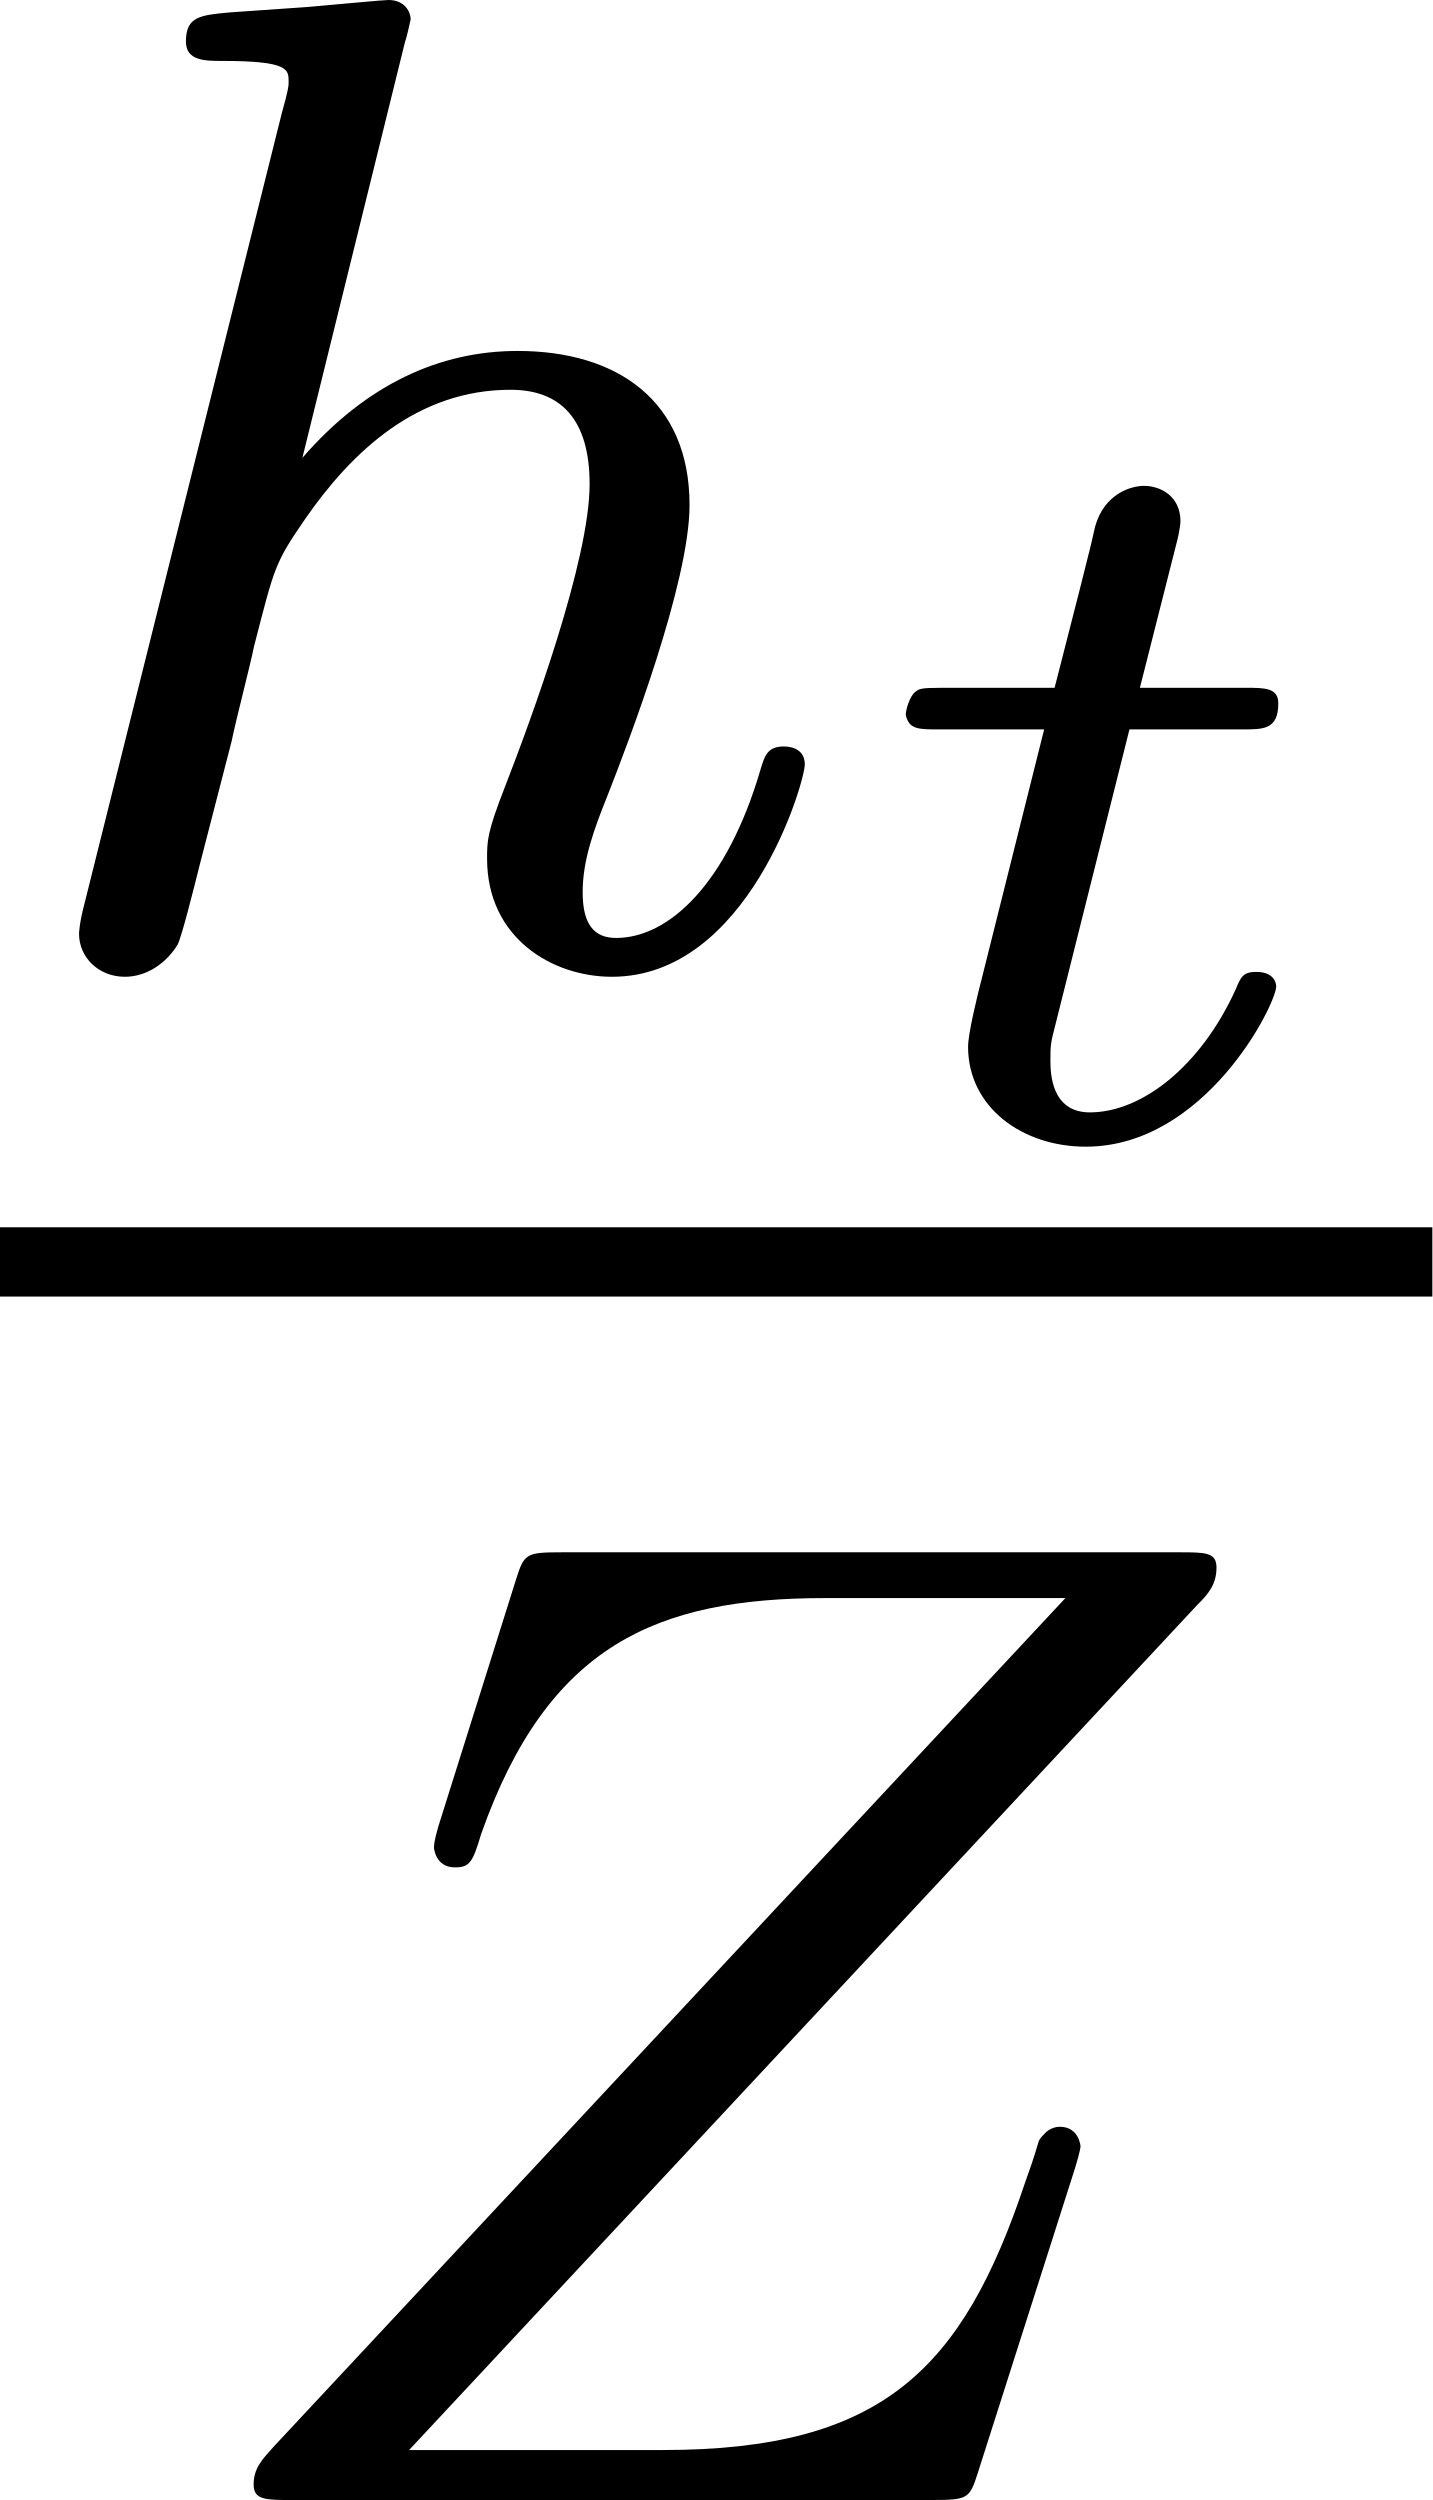
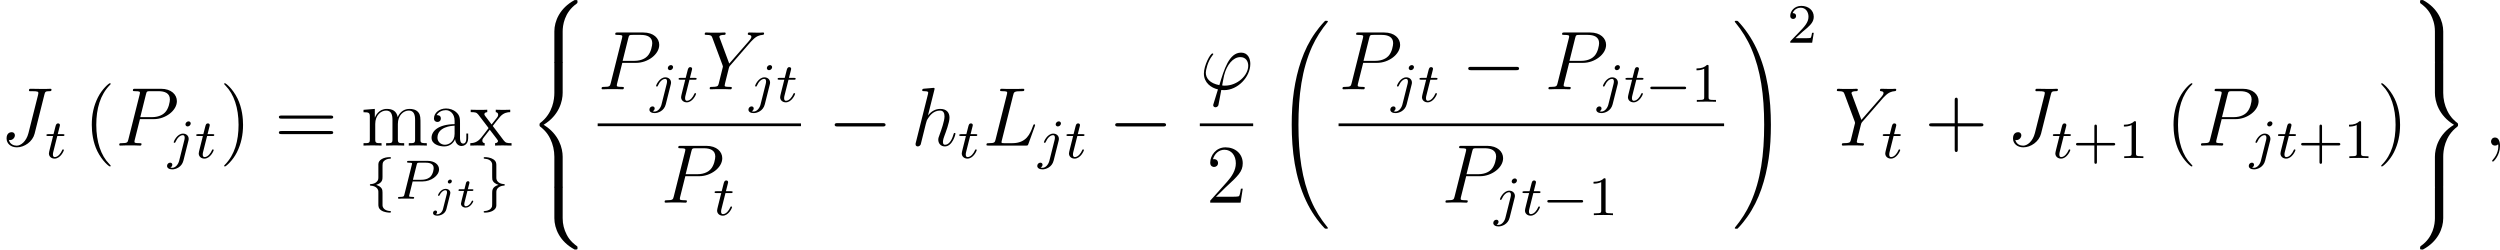
- <svg xmlns="http://www.w3.org/2000/svg" xmlns:xlink="http://www.w3.org/1999/xlink" version="1.1" width="8.228pt" height="14.361pt" viewBox="29.109 131.88 8.228 14.361">
+ <svg xmlns="http://www.w3.org/2000/svg" xmlns:xlink="http://www.w3.org/1999/xlink" version="1.1" width="359.265pt" height="35.856pt" viewBox="43.135 504.904 359.265 35.856">
  <defs>
+     <use id="g15-0" xlink:href="#g2-0" transform="scale(1.095891)" />
+     <path id="g16-106" d="M2.774-3.73C2.774-3.909 2.63-3.969 2.534-3.969C2.343-3.969 2.194-3.784 2.194-3.64C2.194-3.515 2.289-3.401 2.439-3.401C2.594-3.401 2.774-3.551 2.774-3.73ZM2.529-1.865C2.54-1.925 2.558-1.979 2.558-2.062C2.558-2.397 2.26-2.636 1.877-2.636C1.201-2.636 .783-1.829 .783-1.716C.783-1.68 .807-1.632 .891-1.632S.98-1.656 1.022-1.739C1.196-2.128 1.53-2.439 1.859-2.439C2.038-2.439 2.08-2.289 2.08-2.14C2.08-2.062 2.068-1.979 2.062-1.961L1.5 .269C1.387 .717 1.034 1.022 .687 1.022C.669 1.022 .502 1.016 .502 .992L.52 .968C.61 .897 .652 .801 .652 .711C.652 .52 .496 .478 .412 .478C.251 .478 .072 .61 .072 .831C.072 1.148 .448 1.219 .693 1.219C1.094 1.219 1.811 .992 1.991 .275L2.529-1.865Z" />
    <path id="g16-116" d="M2.451-.861C2.451-.879 2.439-.944 2.337-.944C2.26-.944 2.248-.915 2.218-.843C2.014-.395 1.674-.137 1.381-.137C1.16-.137 1.154-.359 1.154-.436C1.154-.52 1.154-.532 1.184-.646L1.608-2.337H2.26C2.379-2.337 2.463-2.337 2.463-2.487C2.463-2.576 2.385-2.576 2.277-2.576H1.668L1.877-3.401C1.901-3.491 1.901-3.533 1.901-3.533C1.901-3.676 1.787-3.736 1.692-3.736C1.62-3.736 1.465-3.694 1.411-3.503C1.387-3.407 1.447-3.622 1.178-2.576H.532C.406-2.576 .4-2.57 .377-2.552C.347-2.529 .323-2.451 .323-2.421C.341-2.337 .395-2.337 .514-2.337H1.118L.765-.927C.729-.789 .681-.586 .681-.514C.681-.167 .992 .06 1.357 .06C2.044 .06 2.451-.759 2.451-.861Z" />
-     <path id="g17-90" d="M5.212-1.905C5.244-2.008 5.244-2.032 5.244-2.032S5.236-2.144 5.125-2.144C5.077-2.144 5.045-2.112 5.045-2.112C5.029-2.096 5.013-2.08 5.005-2.064C4.989-2.016 4.989-2 4.926-1.825C4.567-.749 4.105-.287 2.845-.287H1.387L5.914-5.141C5.978-5.204 6.025-5.26 6.025-5.356C6.025-5.444 5.962-5.444 5.81-5.444H2.264C2.056-5.444 2.048-5.436 2-5.284L1.554-3.866C1.546-3.834 1.53-3.786 1.53-3.746C1.53-3.746 1.538-3.634 1.65-3.634C1.737-3.634 1.753-3.666 1.801-3.826C2.184-4.91 2.805-5.181 3.778-5.181H5.157L.606-.303C.542-.231 .494-.183 .494-.088C.494 0 .566 0 .709 0H4.392C4.599 0 4.607-.008 4.655-.159L5.212-1.905Z" />
-     <path id="g17-104" d="M4.623-1.14C4.623-1.219 4.559-1.243 4.503-1.243C4.407-1.243 4.392-1.188 4.368-1.108C4.176-.454 3.842-.143 3.539-.143C3.411-.143 3.347-.223 3.347-.406S3.411-.765 3.491-.964C3.61-1.267 3.961-2.184 3.961-2.63C3.961-3.228 3.547-3.515 2.973-3.515C2.527-3.515 2.104-3.324 1.737-2.901L2.327-5.292C2.335-5.308 2.359-5.42 2.359-5.42C2.359-5.46 2.327-5.531 2.232-5.531C2.2-5.531 1.953-5.507 1.769-5.491L1.323-5.46C1.148-5.444 1.068-5.436 1.068-5.292C1.068-5.181 1.18-5.181 1.275-5.181C1.658-5.181 1.658-5.133 1.658-5.061C1.658-5.037 1.658-5.021 1.618-4.878L.486-.343C.454-.223 .454-.167 .454-.167C.454-.032 .566 .08 .717 .08C.845 .08 .956 0 1.02-.104C1.044-.151 1.108-.406 1.148-.566L1.331-1.275C1.355-1.395 1.435-1.698 1.459-1.817C1.578-2.279 1.578-2.295 1.753-2.55C2.024-2.941 2.399-3.292 2.933-3.292C3.22-3.292 3.387-3.124 3.387-2.75C3.387-2.311 3.053-1.403 2.901-1.012C2.798-.749 2.798-.701 2.798-.598C2.798-.143 3.172 .08 3.515 .08C4.296 .08 4.623-1.036 4.623-1.14Z" />
+     <path id="g20-43" d="M6.105-1.993C6.105-2.176 5.93-2.176 5.818-2.176H3.475V-4.527C3.475-4.639 3.475-4.814 3.292-4.814S3.108-4.639 3.108-4.527V-2.176H.757C.646-2.176 .47-2.176 .47-1.993S.646-1.809 .757-1.809H3.108V.542C3.108 .654 3.108 .829 3.292 .829S3.475 .654 3.475 .542V-1.809H5.818C5.93-1.809 6.105-1.809 6.105-1.993Z" />
+     <path id="g20-49" d="M3.563 0V-.263H3.284C2.527-.263 2.503-.359 2.503-.654V-5.077C2.503-5.292 2.487-5.3 2.271-5.3C1.945-4.981 1.522-4.79 .765-4.79V-4.527C.98-4.527 1.411-4.527 1.873-4.742V-.654C1.873-.359 1.849-.263 1.092-.263H.813V0C1.14-.024 1.825-.024 2.184-.024S3.236-.024 3.563 0Z" />
+     <path id="g20-50" d="M3.802-1.427H3.555C3.531-1.267 3.467-.869 3.371-.717C3.324-.654 2.718-.654 2.59-.654H1.172L2.248-1.626C2.375-1.745 2.71-2.008 2.837-2.12C3.332-2.574 3.802-3.013 3.802-3.738C3.802-4.686 3.005-5.3 2.008-5.3C1.052-5.3 .422-4.575 .422-3.866C.422-3.475 .733-3.419 .845-3.419C1.012-3.419 1.259-3.539 1.259-3.842C1.259-4.256 .861-4.256 .765-4.256C.996-4.838 1.53-5.037 1.921-5.037C2.662-5.037 3.045-4.407 3.045-3.738C3.045-2.909 2.463-2.303 1.522-1.339L.518-.303C.422-.215 .422-.199 .422 0H3.571L3.802-1.427Z" />
+     <path id="g28-32" d="M7.542 29.38C7.542 29.35 7.542 29.33 7.482 29.26C6.526 28.105 5.729 26.829 5.141 25.445C3.836 22.396 3.318 18.829 3.318 14.545C3.318 10.301 3.806 6.575 5.28 3.308C5.858 2.042 6.615 .867 7.502-.209C7.522-.239 7.542-.259 7.542-.299C7.542-.399 7.472-.399 7.323-.399S7.153-.399 7.133-.379C7.133-.379 6.506 .229 5.729 1.325C3.995 3.776 3.118 6.705 2.67 9.674C2.431 11.278 2.351 12.912 2.351 14.535C2.351 18.262 2.819 22.067 4.413 25.474C5.121 26.989 6.067 28.354 7.054 29.39C7.143 29.469 7.153 29.479 7.323 29.479C7.472 29.479 7.542 29.479 7.542 29.38Z" />
+     <path id="g28-33" d="M5.529 14.545C5.529 10.819 5.061 7.014 3.467 3.606C2.76 2.092 1.813 .727 .827-.309C.737-.389 .727-.399 .558-.399C.418-.399 .339-.399 .339-.299C.339-.259 .379-.209 .399-.179C1.355 .976 2.152 2.252 2.74 3.636C4.045 6.685 4.563 10.252 4.563 14.535C4.563 18.78 4.075 22.506 2.6 25.773C2.022 27.039 1.265 28.214 .379 29.29C.369 29.31 .339 29.35 .339 29.38C.339 29.479 .418 29.479 .558 29.479C.707 29.479 .727 29.479 .747 29.46C.747 29.46 1.375 28.852 2.152 27.756C3.885 25.305 4.762 22.376 5.21 19.407C5.45 17.803 5.529 16.169 5.529 14.545Z" />
+     <path id="g28-56" d="M7.153 .249C7.153 .02 7.143 .01 6.894 .01H6.735C4.593 1.166 3.826 3.049 3.826 4.513V8.797C3.826 9.056 3.836 9.066 4.105 9.066H4.742C5.011 9.066 5.021 9.056 5.021 8.797V4.513C5.021 3.696 5.24 1.793 7.014 .538C7.143 .438 7.153 .428 7.153 .249Z" />
+     <path id="g28-57" d="M5.021 8.797V4.513C5.021 3.049 4.254 1.166 2.112 .01H1.963C1.704 .01 1.694 .02 1.694 .249C1.694 .428 1.704 .438 1.743 .468C2.052 .697 2.77 1.205 3.238 2.122C3.507 2.66 3.826 3.437 3.826 4.513V8.797C3.826 9.056 3.836 9.066 4.105 9.066H4.742C5.011 9.066 5.021 9.056 5.021 8.797Z" />
+     <path id="g28-58" d="M7.153 8.717C7.153 8.538 7.143 8.528 7.103 8.498C6.795 8.269 6.077 7.761 5.609 6.844C5.22 6.087 5.021 5.32 5.021 4.453V.169C5.021-.09 5.011-.1 4.742-.1H4.105C3.836-.1 3.826-.09 3.826 .169V4.453C3.826 5.928 4.593 7.811 6.735 8.956H6.894C7.143 8.956 7.153 8.946 7.153 8.717Z" />
+     <path id="g28-59" d="M5.021 4.453V.169C5.021-.09 5.011-.1 4.742-.1H4.105C3.836-.1 3.826-.09 3.826 .169V4.453C3.826 5.32 3.587 7.193 1.833 8.428C1.704 8.528 1.694 8.538 1.694 8.717C1.694 8.946 1.704 8.956 1.963 8.956H2.112C4.264 7.801 5.021 5.918 5.021 4.453Z" />
+     <path id="g28-60" d="M5.021 17.763V13.559C5.021 12.354 4.513 10.321 2.281 8.966C4.533 7.601 5.021 5.549 5.021 4.374V.169C5.021-.09 5.011-.1 4.742-.1H4.105C3.836-.1 3.826-.09 3.826 .169V4.384C3.826 5.22 3.646 7.293 1.813 8.687C1.704 8.777 1.694 8.787 1.694 8.966S1.704 9.156 1.813 9.245C2.072 9.445 2.76 9.973 3.238 10.979C3.626 11.776 3.826 12.663 3.826 13.549V17.763C3.826 18.022 3.836 18.032 4.105 18.032H4.742C5.011 18.032 5.021 18.022 5.021 17.763Z" />
+     <path id="g28-61" d="M7.153 8.966C7.153 8.787 7.143 8.777 7.034 8.687C6.775 8.488 6.087 7.96 5.609 6.954C5.22 6.157 5.021 5.27 5.021 4.384V.169C5.021-.09 5.011-.1 4.742-.1H4.105C3.836-.1 3.826-.09 3.826 .169V4.374C3.826 5.579 4.334 7.611 6.565 8.966C4.314 10.331 3.826 12.384 3.826 13.559V17.763C3.826 18.022 3.836 18.032 4.105 18.032H4.742C5.011 18.032 5.021 18.022 5.021 17.763V13.549C5.021 12.712 5.2 10.64 7.034 9.245C7.143 9.156 7.153 9.146 7.153 8.966Z" />
+     <path id="g14-0" d="M5.866-1.993C5.866-2.176 5.691-2.176 5.579-2.176H.996C.885-2.176 .709-2.176 .709-1.993S.885-1.809 .996-1.809H5.579C5.691-1.809 5.866-1.809 5.866-1.993Z" />
+     <path id="g14-102" d="M3.626 1.881C3.626 1.777 3.547 1.769 3.507 1.769C2.845 1.73 2.534 1.435 2.439 1.108C2.415 1.036 2.415 1.02 2.415 .733V-.462C2.415-1.219 2.415-1.331 2.216-1.57C2.136-1.658 1.977-1.841 1.498-1.993C2.415-2.279 2.415-2.774 2.415-3.156V-4.352C2.415-5.093 2.415-5.22 2.63-5.428C2.861-5.643 3.148-5.738 3.467-5.754C3.563-5.762 3.626-5.762 3.626-5.866C3.626-5.978 3.547-5.978 3.443-5.978C2.582-5.978 1.825-5.587 1.817-4.973V-3.108C1.817-2.877 1.817-2.622 1.522-2.383C1.355-2.24 1.1-2.128 .757-2.104C.662-2.096 .598-2.096 .598-1.993S.677-1.881 .717-1.881C1.506-1.833 1.737-1.403 1.793-1.203C1.817-1.108 1.817-1.06 1.817-.813V.813C1.817 1.052 1.817 1.403 2.256 1.69C2.678 1.961 3.268 1.993 3.443 1.993C3.547 1.993 3.626 1.993 3.626 1.881Z" />
+     <path id="g14-103" d="M3.626-1.993C3.626-2.096 3.547-2.104 3.507-2.104C2.614-2.152 2.423-2.718 2.415-2.933V-4.798C2.415-5.045 2.415-5.388 1.969-5.675C1.594-5.922 1.044-5.978 .789-5.978C.685-5.978 .598-5.978 .598-5.866C.598-5.762 .677-5.754 .717-5.754C1.267-5.723 1.674-5.507 1.793-5.093C1.817-5.021 1.817-5.005 1.817-4.718V-3.523C1.817-3.268 1.817-2.861 1.841-2.75C1.945-2.359 2.311-2.12 2.734-1.993C1.817-1.722 1.817-1.188 1.817-.829V.367C1.817 .622 1.817 1.028 1.793 1.116C1.658 1.554 1.188 1.745 .757 1.769C.662 1.777 .598 1.777 .598 1.881C.598 1.993 .685 1.993 .789 1.993C1.634 1.993 2.407 1.61 2.415 .988V-.877C2.415-1.108 2.415-1.363 2.71-1.602C2.997-1.841 3.339-1.873 3.467-1.881C3.563-1.889 3.626-1.889 3.626-1.993Z" />
+     <path id="g21-40" d="M3.885 2.905C3.885 2.869 3.885 2.845 3.682 2.642C2.487 1.435 1.817-.538 1.817-2.977C1.817-5.296 2.379-7.293 3.766-8.703C3.885-8.811 3.885-8.835 3.885-8.871C3.885-8.942 3.826-8.966 3.778-8.966C3.622-8.966 2.642-8.106 2.056-6.934C1.447-5.727 1.172-4.447 1.172-2.977C1.172-1.913 1.339-.49 1.961 .789C2.666 2.224 3.646 3.001 3.778 3.001C3.826 3.001 3.885 2.977 3.885 2.905Z" />
+     <path id="g21-41" d="M3.371-2.977C3.371-3.885 3.252-5.368 2.582-6.755C1.877-8.189 .897-8.966 .765-8.966C.717-8.966 .658-8.942 .658-8.871C.658-8.835 .658-8.811 .861-8.608C2.056-7.4 2.726-5.428 2.726-2.989C2.726-.669 2.164 1.327 .777 2.738C.658 2.845 .658 2.869 .658 2.905C.658 2.977 .717 3.001 .765 3.001C.921 3.001 1.901 2.14 2.487 .968C3.096-.251 3.371-1.542 3.371-2.977Z" />
+     <path id="g21-43" d="M8.452-2.977C8.452-3.204 8.249-3.204 8.07-3.204H4.77V-6.504C4.77-6.671 4.77-6.886 4.555-6.886C4.328-6.886 4.328-6.683 4.328-6.504V-3.204H1.028C.861-3.204 .646-3.204 .646-2.989C.646-2.762 .849-2.762 1.028-2.762H4.328V.538C4.328 .705 4.328 .921 4.543 .921C4.77 .921 4.77 .717 4.77 .538V-2.762H8.07C8.237-2.762 8.452-2.762 8.452-2.977Z" />
+     <path id="g21-50" d="M5.26-2.008H4.997C4.961-1.805 4.866-1.148 4.746-.956C4.663-.849 3.981-.849 3.622-.849H1.411C1.733-1.124 2.463-1.889 2.774-2.176C4.591-3.85 5.26-4.471 5.26-5.655C5.26-7.03 4.172-7.95 2.786-7.95S.586-6.767 .586-5.738C.586-5.129 1.112-5.129 1.148-5.129C1.399-5.129 1.71-5.308 1.71-5.691C1.71-6.025 1.482-6.253 1.148-6.253C1.04-6.253 1.016-6.253 .98-6.241C1.207-7.054 1.853-7.603 2.63-7.603C3.646-7.603 4.268-6.755 4.268-5.655C4.268-4.639 3.682-3.754 3.001-2.989L.586-.287V0H4.949L5.26-2.008Z" />
+     <path id="g21-61" d="M8.452-4.089C8.452-4.316 8.249-4.316 8.07-4.316H1.028C.861-4.316 .646-4.316 .646-4.101C.646-3.873 .849-3.873 1.028-3.873H8.07C8.237-3.873 8.452-3.873 8.452-4.089ZM8.452-1.865C8.452-2.092 8.249-2.092 8.07-2.092H1.028C.861-2.092 .646-2.092 .646-1.877C.646-1.65 .849-1.65 1.028-1.65H8.07C8.237-1.65 8.452-1.65 8.452-1.865Z" />
+     <path id="g21-97" d="M5.667-1.064V-1.733H5.404V-1.064C5.404-.383 5.117-.287 4.949-.287C4.495-.287 4.495-.921 4.495-1.1V-3.192C4.495-3.838 4.495-4.316 3.969-4.782C3.551-5.165 3.013-5.332 2.487-5.332C1.506-5.332 .753-4.686 .753-3.909C.753-3.563 .98-3.395 1.255-3.395C1.542-3.395 1.745-3.599 1.745-3.885C1.745-4.376 1.315-4.376 1.136-4.376C1.411-4.878 1.985-5.093 2.463-5.093C3.013-5.093 3.718-4.639 3.718-3.563V-3.084C1.315-3.049 .406-2.044 .406-1.124C.406-.179 1.506 .12 2.236 .12C3.025 .12 3.563-.359 3.79-.933C3.838-.371 4.208 .06 4.722 .06C4.973 .06 5.667-.108 5.667-1.064ZM3.718-1.686C3.718-.514 2.845-.12 2.331-.12C1.745-.12 1.255-.55 1.255-1.124C1.255-2.702 3.288-2.845 3.718-2.869V-1.686Z" />
+     <path id="g21-109" d="M9.48 0V-.347C8.883-.347 8.584-.347 8.572-.705V-2.905C8.572-4.017 8.572-4.352 8.297-4.734C7.95-5.2 7.388-5.272 6.982-5.272C5.99-5.272 5.487-4.555 5.296-4.089C5.129-5.009 4.483-5.272 3.73-5.272C2.57-5.272 2.116-4.28 2.02-4.041H2.008V-5.272L.383-5.141V-4.794C1.196-4.794 1.291-4.71 1.291-4.125V-.885C1.291-.347 1.16-.347 .383-.347V0C.693-.024 1.339-.024 1.674-.024C2.02-.024 2.666-.024 2.977 0V-.347C2.212-.347 2.068-.347 2.068-.885V-3.108C2.068-4.364 2.893-5.033 3.634-5.033S4.543-4.423 4.543-3.694V-.885C4.543-.347 4.411-.347 3.634-.347V0C3.945-.024 4.591-.024 4.926-.024C5.272-.024 5.918-.024 6.229 0V-.347C5.464-.347 5.32-.347 5.32-.885V-3.108C5.32-4.364 6.145-5.033 6.886-5.033S7.795-4.423 7.795-3.694V-.885C7.795-.347 7.663-.347 6.886-.347V0C7.197-.024 7.843-.024 8.177-.024C8.524-.024 9.17-.024 9.48 0Z" />
+     <path id="g21-120" d="M6.049 0V-.347C5.416-.347 5.2-.371 4.914-.753L3.347-2.821C3.694-3.276 4.196-3.921 4.423-4.172C4.914-4.722 5.475-4.806 5.858-4.806V-5.153C5.344-5.129 5.32-5.129 4.854-5.129L3.778-5.153V-4.806C3.933-4.782 4.125-4.71 4.125-4.435C4.125-4.232 4.017-4.101 3.945-4.005L3.18-3.037L2.248-4.268C2.212-4.316 2.14-4.423 2.14-4.507C2.14-4.579 2.2-4.794 2.558-4.806V-5.153C2.26-5.129 1.65-5.129 1.327-5.129L.179-5.153V-4.806C.789-4.806 1.016-4.782 1.267-4.459L2.666-2.63C2.69-2.606 2.738-2.534 2.738-2.499S1.805-1.291 1.686-1.136C1.16-.49 .634-.359 .12-.347V0C.574-.024 .598-.024 1.112-.024L2.188 0V-.347C1.901-.383 1.853-.562 1.853-.729C1.853-.921 1.937-1.016 2.056-1.172L2.917-2.283L3.897-1.004C4.101-.741 4.101-.717 4.101-.646C4.101-.55 4.005-.359 3.682-.347V0C3.993-.024 4.579-.024 4.914-.024L6.049 0Z" />
+     <path id="g17-80" d="M6.304-4.224C6.304-4.902 5.667-5.444 4.639-5.444H1.953C1.809-5.444 1.706-5.444 1.706-5.292C1.706-5.181 1.809-5.181 1.937-5.181C2.2-5.181 2.431-5.181 2.431-5.053C2.431-5.021 2.423-5.013 2.399-4.91L1.331-.63C1.259-.335 1.243-.263 .677-.263C.494-.263 .406-.263 .406-.112C.406-.08 .43 0 .534 0C.685 0 .877-.016 1.028-.024H1.538C2.303-.024 2.511 0 2.566 0C2.614 0 2.726 0 2.726-.151C2.726-.263 2.622-.263 2.487-.263C2.463-.263 2.319-.263 2.184-.279C2.016-.295 2-.319 2-.391C2-.43 2.016-.478 2.024-.518L2.511-2.487H3.961C5.109-2.487 6.304-3.284 6.304-4.224ZM5.531-4.4C5.531-4.296 5.491-3.587 5.045-3.148C4.926-3.029 4.543-2.726 3.762-2.726H2.55L3.092-4.886C3.164-5.157 3.172-5.181 3.499-5.181H4.376C5.029-5.181 5.531-4.989 5.531-4.4Z" />
+     <path id="g17-106" d="M3.292-4.973C3.292-5.125 3.172-5.276 2.981-5.276C2.742-5.276 2.534-5.053 2.534-4.846C2.534-4.694 2.654-4.543 2.845-4.543C3.084-4.543 3.292-4.766 3.292-4.973ZM2.957-2.487C2.981-2.582 2.997-2.646 2.997-2.766C2.997-3.204 2.646-3.515 2.184-3.515C1.339-3.515 .845-2.399 .845-2.295C.845-2.224 .901-2.192 .964-2.192C1.052-2.192 1.06-2.216 1.116-2.335C1.355-2.885 1.761-3.292 2.16-3.292C2.327-3.292 2.423-3.18 2.423-2.917C2.423-2.805 2.399-2.694 2.375-2.582L1.626 .399C1.506 .885 1.116 1.403 .63 1.403C.502 1.403 .383 1.371 .367 1.363C.614 1.243 .646 1.028 .646 .956C.646 .765 .502 .662 .335 .662C.104 .662-.112 .861-.112 1.124C-.112 1.427 .183 1.626 .638 1.626C1.124 1.626 2 1.323 2.24 .367L2.957-2.487Z" />
+     <path id="g17-116" d="M2.71-1.14C2.71-1.227 2.638-1.243 2.59-1.243C2.503-1.243 2.495-1.211 2.439-1.092C2.279-.709 1.881-.143 1.395-.143C1.227-.143 1.132-.255 1.132-.518C1.132-.669 1.156-.757 1.18-.861L1.761-3.172H2.542C2.694-3.172 2.79-3.172 2.79-3.324C2.79-3.435 2.686-3.435 2.55-3.435H1.825L2.112-4.567C2.144-4.686 2.144-4.734 2.144-4.734C2.144-4.902 2.016-4.981 1.881-4.981C1.61-4.981 1.554-4.766 1.467-4.407L1.219-3.435H.454C.303-3.435 .199-3.435 .199-3.284C.199-3.172 .303-3.172 .438-3.172H1.156L.677-1.259C.63-1.06 .558-.781 .558-.669C.558-.191 .948 .08 1.371 .08C2.224 .08 2.71-1.044 2.71-1.14Z" />
+     <path id="g2-0" d="M7.571-2.727C7.571-2.945 7.364-2.945 7.211-2.945H1.265C1.113-2.945 .905-2.945 .905-2.727S1.113-2.509 1.265-2.509H7.211C7.364-2.509 7.571-2.509 7.571-2.727Z" />
+     <path id="g18-39" d="M6.958-3.383C6.958-2.02 5.428-.526 3.599-.526C3.395-.526 3.216-.526 3.216-.586C3.216-.586 3.419-1.733 3.491-1.997C3.873-3.527 4.782-4.627 5.822-4.627C6.599-4.627 6.958-4.041 6.958-3.383ZM7.257-3.658C7.257-4.388 6.934-5.272 5.93-5.272C4.208-5.272 3.479-2.845 2.809-.598C1.435-.861 .861-1.59 .861-2.391C.861-2.714 1.112-3.993 1.805-4.854C1.937-5.009 1.937-5.057 1.937-5.057C1.937-5.153 1.817-5.153 1.817-5.153C1.494-5.153 .586-3.407 .586-2.271C.586-.933 1.638-.203 2.606 .012L1.985 2.032C1.925 2.212 1.925 2.236 1.925 2.283C1.925 2.57 2.236 2.582 2.236 2.582C2.355 2.582 2.57 2.534 2.666 2.295C2.702 2.188 3.037 .335 3.084 .096C3.156 .108 3.276 .12 3.491 .12C5.452 .12 7.257-1.769 7.257-3.658Z" />
+     <path id="g18-59" d="M2.331 .048C2.331-.646 2.104-1.16 1.614-1.16C1.231-1.16 1.04-.849 1.04-.586S1.219 0 1.626 0C1.781 0 1.913-.048 2.02-.155C2.044-.179 2.068-.179 2.068-.179S2.092-.012 2.092 .048C2.092 .442 2.02 1.219 1.327 1.997C1.196 2.14 1.196 2.188 1.196 2.188C1.196 2.248 1.255 2.307 1.315 2.307C1.411 2.307 2.331 1.423 2.331 .048Z" />
+     <path id="g18-74" d="M7.4-8.034C7.4-8.165 7.293-8.165 7.245-8.165C7.042-8.165 6.814-8.141 6.599-8.141H5.942L4.411-8.165C4.304-8.165 4.16-8.165 4.16-7.95C4.16-7.831 4.256-7.819 4.256-7.819H4.555C5.511-7.819 5.511-7.723 5.511-7.544C5.511-7.544 5.511-7.448 5.464-7.257L4.089-1.793C3.778-.574 2.977 .012 2.403 .012C1.997 .012 1.423-.179 1.279-.813C1.327-.801 1.387-.789 1.435-.789C1.829-.789 2.14-1.136 2.14-1.482C2.14-1.674 2.02-1.925 1.662-1.925C1.447-1.925 .944-1.805 .944-1.028C.944-.275 1.566 .251 2.427 .251C3.515 .251 4.686-.574 4.973-1.71L6.384-7.34C6.48-7.699 6.504-7.819 7.089-7.819C7.281-7.819 7.4-7.819 7.4-8.034Z" />
+     <path id="g18-76" d="M7.544-2.941C7.544-3.013 7.484-3.061 7.424-3.061C7.424-3.061 7.352-3.061 7.329-3.013C7.305-3.001 7.305-2.977 7.209-2.75C6.826-1.698 6.288-.347 4.268-.347H3.12C2.953-.347 2.929-.347 2.857-.359C2.726-.371 2.714-.395 2.714-.49C2.714-.574 2.738-.646 2.762-.753L4.388-7.245C4.495-7.699 4.531-7.819 5.583-7.819C5.906-7.819 5.99-7.819 5.99-8.046C5.99-8.165 5.858-8.165 5.81-8.165C5.571-8.165 5.296-8.141 5.057-8.141H3.455C3.228-8.141 2.965-8.165 2.738-8.165C2.642-8.165 2.511-8.165 2.511-7.938C2.511-7.819 2.618-7.819 2.798-7.819C3.527-7.819 3.527-7.723 3.527-7.592C3.527-7.592 3.527-7.496 3.479-7.317L1.865-.885C1.757-.466 1.733-.347 .897-.347C.669-.347 .55-.347 .55-.132C.55 0 .622 0 .861 0H6.217C6.48 0 6.492-.012 6.575-.227L7.496-2.774C7.52-2.833 7.544-2.905 7.544-2.941Z" />
+     <path id="g18-80" d="M8.847-6.384C8.847-7.317 8.058-8.165 6.551-8.165H2.857C2.63-8.165 2.523-8.165 2.523-7.938C2.523-7.819 2.63-7.819 2.809-7.819C3.539-7.819 3.539-7.723 3.539-7.592C3.539-7.592 3.539-7.496 3.491-7.317L1.877-.885C1.769-.466 1.745-.347 .909-.347C.681-.347 .562-.347 .562-.132C.562 0 .669 0 .741 0C.968 0 1.207-.024 1.435-.024H2.833C3.061-.024 3.312 0 3.539 0C3.634 0 3.766 0 3.766-.227C3.766-.347 3.658-.347 3.479-.347C2.762-.347 2.75-.43 2.75-.55C2.75-.61 2.762-.693 2.774-.753L3.539-3.802H5.547C7.197-3.802 8.847-5.021 8.847-6.384ZM7.843-6.635C7.843-6.324 7.687-5.308 7.137-4.758C6.934-4.543 6.36-4.089 5.272-4.089H3.587L4.4-7.352C4.507-7.795 4.555-7.819 5.021-7.819H6.205C7.101-7.819 7.843-7.532 7.843-6.635Z" />
+     <path id="g18-89" d="M8.931-8.046C8.931-8.165 8.787-8.165 8.787-8.165C8.644-8.165 8.488-8.141 8.345-8.141H7.855C7.508-8.141 7.137-8.165 6.802-8.165C6.719-8.165 6.587-8.165 6.587-7.938C6.587-7.831 6.707-7.819 6.743-7.819C7.101-7.795 7.101-7.615 7.101-7.544C7.101-7.412 7.006-7.233 6.767-6.958L3.921-3.694L2.57-7.329C2.499-7.496 2.499-7.544 2.499-7.544C2.499-7.795 2.989-7.819 3.132-7.819S3.407-7.819 3.407-8.034C3.407-8.165 3.3-8.165 3.228-8.165C3.025-8.165 2.786-8.141 2.582-8.141H1.255C1.04-8.141 .813-8.165 .61-8.165C.526-8.165 .395-8.165 .395-7.938C.395-7.819 .502-7.819 .681-7.819C1.267-7.819 1.375-7.711 1.482-7.436L2.965-3.455C2.977-3.419 3.013-3.288 3.013-3.252S2.427-.861 2.391-.741C2.295-.418 2.176-.359 1.411-.347C1.207-.347 1.112-.347 1.112-.12C1.112 0 1.243 0 1.279 0C1.494 0 1.745-.024 1.973-.024H3.383C3.599-.024 3.85 0 4.065 0C4.148 0 4.292 0 4.292-.215C4.292-.347 4.208-.347 4.005-.347C3.264-.347 3.264-.43 3.264-.562C3.264-.646 3.359-1.028 3.419-1.267L3.85-2.989C3.921-3.24 3.921-3.264 4.029-3.383L7.03-6.838L7.305-7.113C7.831-7.651 8.273-7.783 8.691-7.819C8.823-7.831 8.931-7.843 8.931-8.046Z" />
+     <path id="g18-104" d="M6.396-1.71C6.396-1.769 6.348-1.817 6.276-1.817C6.169-1.817 6.157-1.781 6.097-1.578C5.822-.622 5.38-.12 4.902-.12C4.782-.12 4.591-.132 4.591-.514C4.591-.825 4.734-1.207 4.782-1.339C4.997-1.913 5.535-3.324 5.535-4.017C5.535-4.734 5.117-5.272 4.208-5.272C3.527-5.272 2.929-4.949 2.439-4.328L3.359-7.998C3.371-8.046 3.395-8.118 3.395-8.177C3.395-8.297 3.252-8.297 3.252-8.297S2.654-8.249 2.594-8.237C2.391-8.225 2.212-8.201 1.997-8.189C1.698-8.165 1.614-8.153 1.614-7.938C1.614-7.819 1.71-7.819 1.877-7.819C2.463-7.819 2.475-7.711 2.475-7.592C2.475-7.52 2.451-7.424 2.439-7.388L.705-.466C.658-.287 .658-.263 .658-.191C.658 .072 .861 .12 .98 .12C1.184 .12 1.339-.036 1.399-.167L1.937-2.331C1.997-2.594 2.068-2.845 2.128-3.108C2.26-3.61 2.26-3.622 2.487-3.969S3.252-5.033 4.172-5.033C4.651-5.033 4.818-4.674 4.818-4.196C4.818-3.527 4.352-2.224 4.089-1.506C3.981-1.219 3.921-1.064 3.921-.849C3.921-.311 4.292 .12 4.866 .12C5.978 .12 6.396-1.638 6.396-1.71Z" />
  </defs>
  <g id="page1">
-     <use x="29.109" y="137.411" xlink:href="#g17-104" />
-     <use x="33.989" y="138.407" xlink:href="#g16-116" />
-     <rect x="29.109" y="138.93" height=".398" width="8.228" />
-     <use x="30.072" y="146.241" xlink:href="#g17-90" />
+     <use x="43.135" y="525.826" xlink:href="#g18-74" />
+     <use x="49.606" y="527.619" xlink:href="#g17-116" />
+     <use x="55.154" y="525.826" xlink:href="#g21-40" />
+     <use x="59.707" y="525.826" xlink:href="#g18-80" />
+     <use x="67.252" y="527.619" xlink:href="#g17-106" />
+     <use x="71.136" y="527.619" xlink:href="#g17-116" />
+     <use x="74.692" y="525.826" xlink:href="#g21-41" />
+     <use x="82.565" y="525.826" xlink:href="#g21-61" />
+     <use x="94.991" y="525.826" xlink:href="#g21-109" />
+     <use x="104.746" y="525.826" xlink:href="#g21-97" />
+     <use x="110.599" y="525.826" xlink:href="#g21-120" />
+     <use x="95.691" y="533.464" xlink:href="#g14-102" />
+     <use x="99.925" y="533.464" xlink:href="#g17-80" />
+     <use x="105.294" y="534.679" xlink:href="#g16-106" />
+     <use x="108.698" y="534.679" xlink:href="#g16-116" />
+     <use x="112.047" y="533.464" xlink:href="#g14-103" />
+     <use x="118.973" y="504.904" xlink:href="#g28-56" />
+     <use x="118.973" y="513.871" xlink:href="#g28-60" />
+     <use x="118.973" y="531.804" xlink:href="#g28-58" />
+     <use x="129.024" y="517.738" xlink:href="#g18-80" />
+     <use x="136.57" y="519.532" xlink:href="#g17-106" />
+     <use x="140.454" y="519.532" xlink:href="#g17-116" />
+     <use x="144.01" y="517.738" xlink:href="#g18-89" />
+     <use x="150.802" y="519.532" xlink:href="#g17-106" />
+     <use x="154.686" y="519.532" xlink:href="#g17-116" />
+     <rect x="129.024" y="522.638" height=".398" width="29.217" />
+     <use x="138.082" y="534.027" xlink:href="#g18-80" />
+     <use x="145.628" y="535.82" xlink:href="#g17-116" />
+     <use x="162.094" y="525.826" xlink:href="#g15-0" />
+     <use x="174.049" y="525.826" xlink:href="#g18-104" />
+     <use x="180.788" y="527.619" xlink:href="#g17-116" />
+     <use x="184.344" y="525.826" xlink:href="#g18-76" />
+     <use x="192.308" y="527.619" xlink:href="#g17-106" />
+     <use x="196.193" y="527.619" xlink:href="#g17-116" />
+     <use x="202.405" y="525.826" xlink:href="#g15-0" />
+     <use x="215.556" y="517.738" xlink:href="#g18-39" />
+     <rect x="215.556" y="522.638" height=".398" width="7.668" />
+     <use x="216.464" y="534.027" xlink:href="#g21-50" />
+     <use x="226.412" y="508.292" xlink:href="#g28-32" />
+     <use x="235.495" y="517.738" xlink:href="#g18-80" />
+     <use x="243.04" y="519.532" xlink:href="#g17-106" />
+     <use x="246.924" y="519.532" xlink:href="#g17-116" />
+     <use x="253.137" y="517.738" xlink:href="#g15-0" />
+     <use x="265.092" y="517.738" xlink:href="#g18-80" />
+     <use x="272.638" y="519.532" xlink:href="#g17-106" />
+     <use x="276.522" y="519.532" xlink:href="#g17-116" />
+     <use x="279.58" y="519.532" xlink:href="#g14-0" />
+     <use x="286.166" y="519.532" xlink:href="#g20-49" />
+     <rect x="235.495" y="522.638" height=".398" width="55.403" />
+     <use x="250.294" y="534.027" xlink:href="#g18-80" />
+     <use x="257.839" y="535.82" xlink:href="#g17-106" />
+     <use x="261.723" y="535.82" xlink:href="#g17-116" />
+     <use x="264.781" y="535.82" xlink:href="#g14-0" />
+     <use x="271.367" y="535.82" xlink:href="#g20-49" />
+     <use x="292.094" y="508.292" xlink:href="#g28-33" />
+     <use x="299.981" y="511.048" xlink:href="#g20-50" />
+     <use x="306.706" y="525.826" xlink:href="#g18-89" />
+     <use x="313.498" y="527.619" xlink:href="#g17-116" />
+     <use x="319.71" y="525.826" xlink:href="#g21-43" />
+     <use x="331.472" y="525.826" xlink:href="#g18-74" />
+     <use x="337.942" y="527.619" xlink:href="#g17-116" />
+     <use x="341" y="527.619" xlink:href="#g20-43" />
+     <use x="347.586" y="527.619" xlink:href="#g20-49" />
+     <use x="354.311" y="525.826" xlink:href="#g21-40" />
+     <use x="358.863" y="525.826" xlink:href="#g18-80" />
+     <use x="366.409" y="527.619" xlink:href="#g17-106" />
+     <use x="370.293" y="527.619" xlink:href="#g17-116" />
+     <use x="373.351" y="527.619" xlink:href="#g20-43" />
+     <use x="379.937" y="527.619" xlink:href="#g20-49" />
+     <use x="384.669" y="525.826" xlink:href="#g21-41" />
+     <use x="389.221" y="504.904" xlink:href="#g28-57" />
+     <use x="389.221" y="513.871" xlink:href="#g28-61" />
+     <use x="389.221" y="531.804" xlink:href="#g28-59" />
+     <use x="400.07" y="525.826" xlink:href="#g18-59" />
  </g>
</svg>
